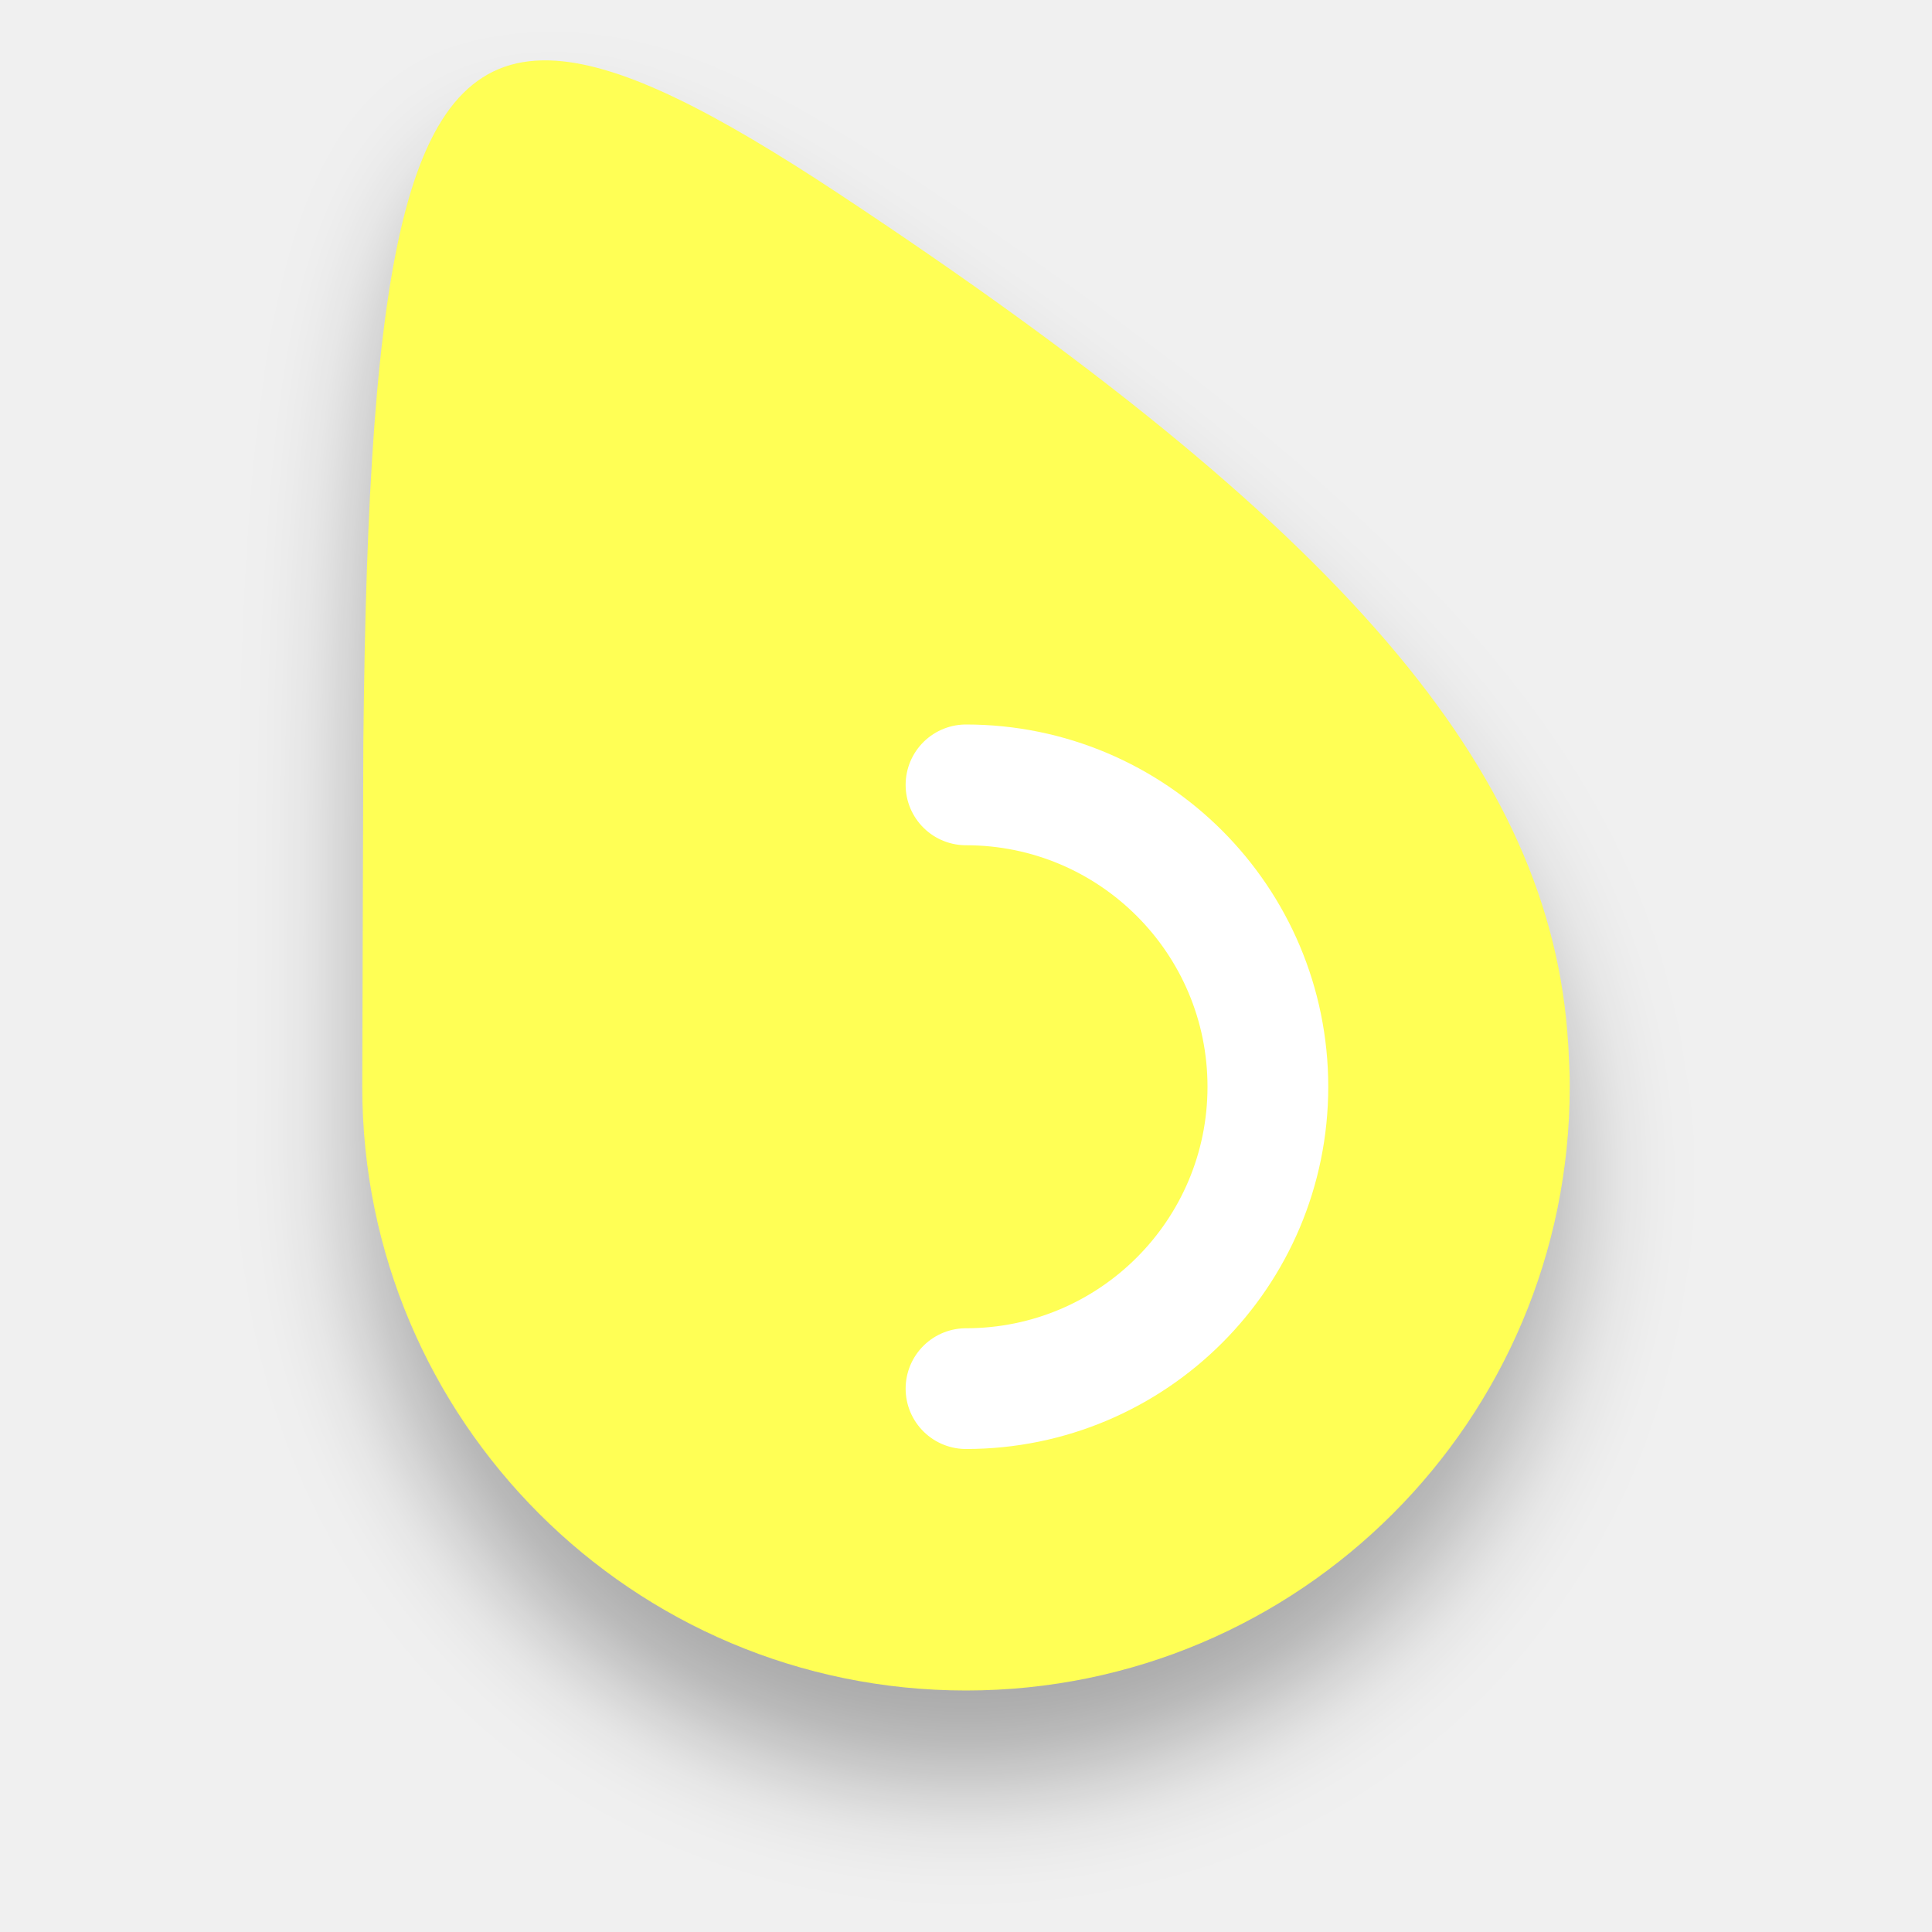
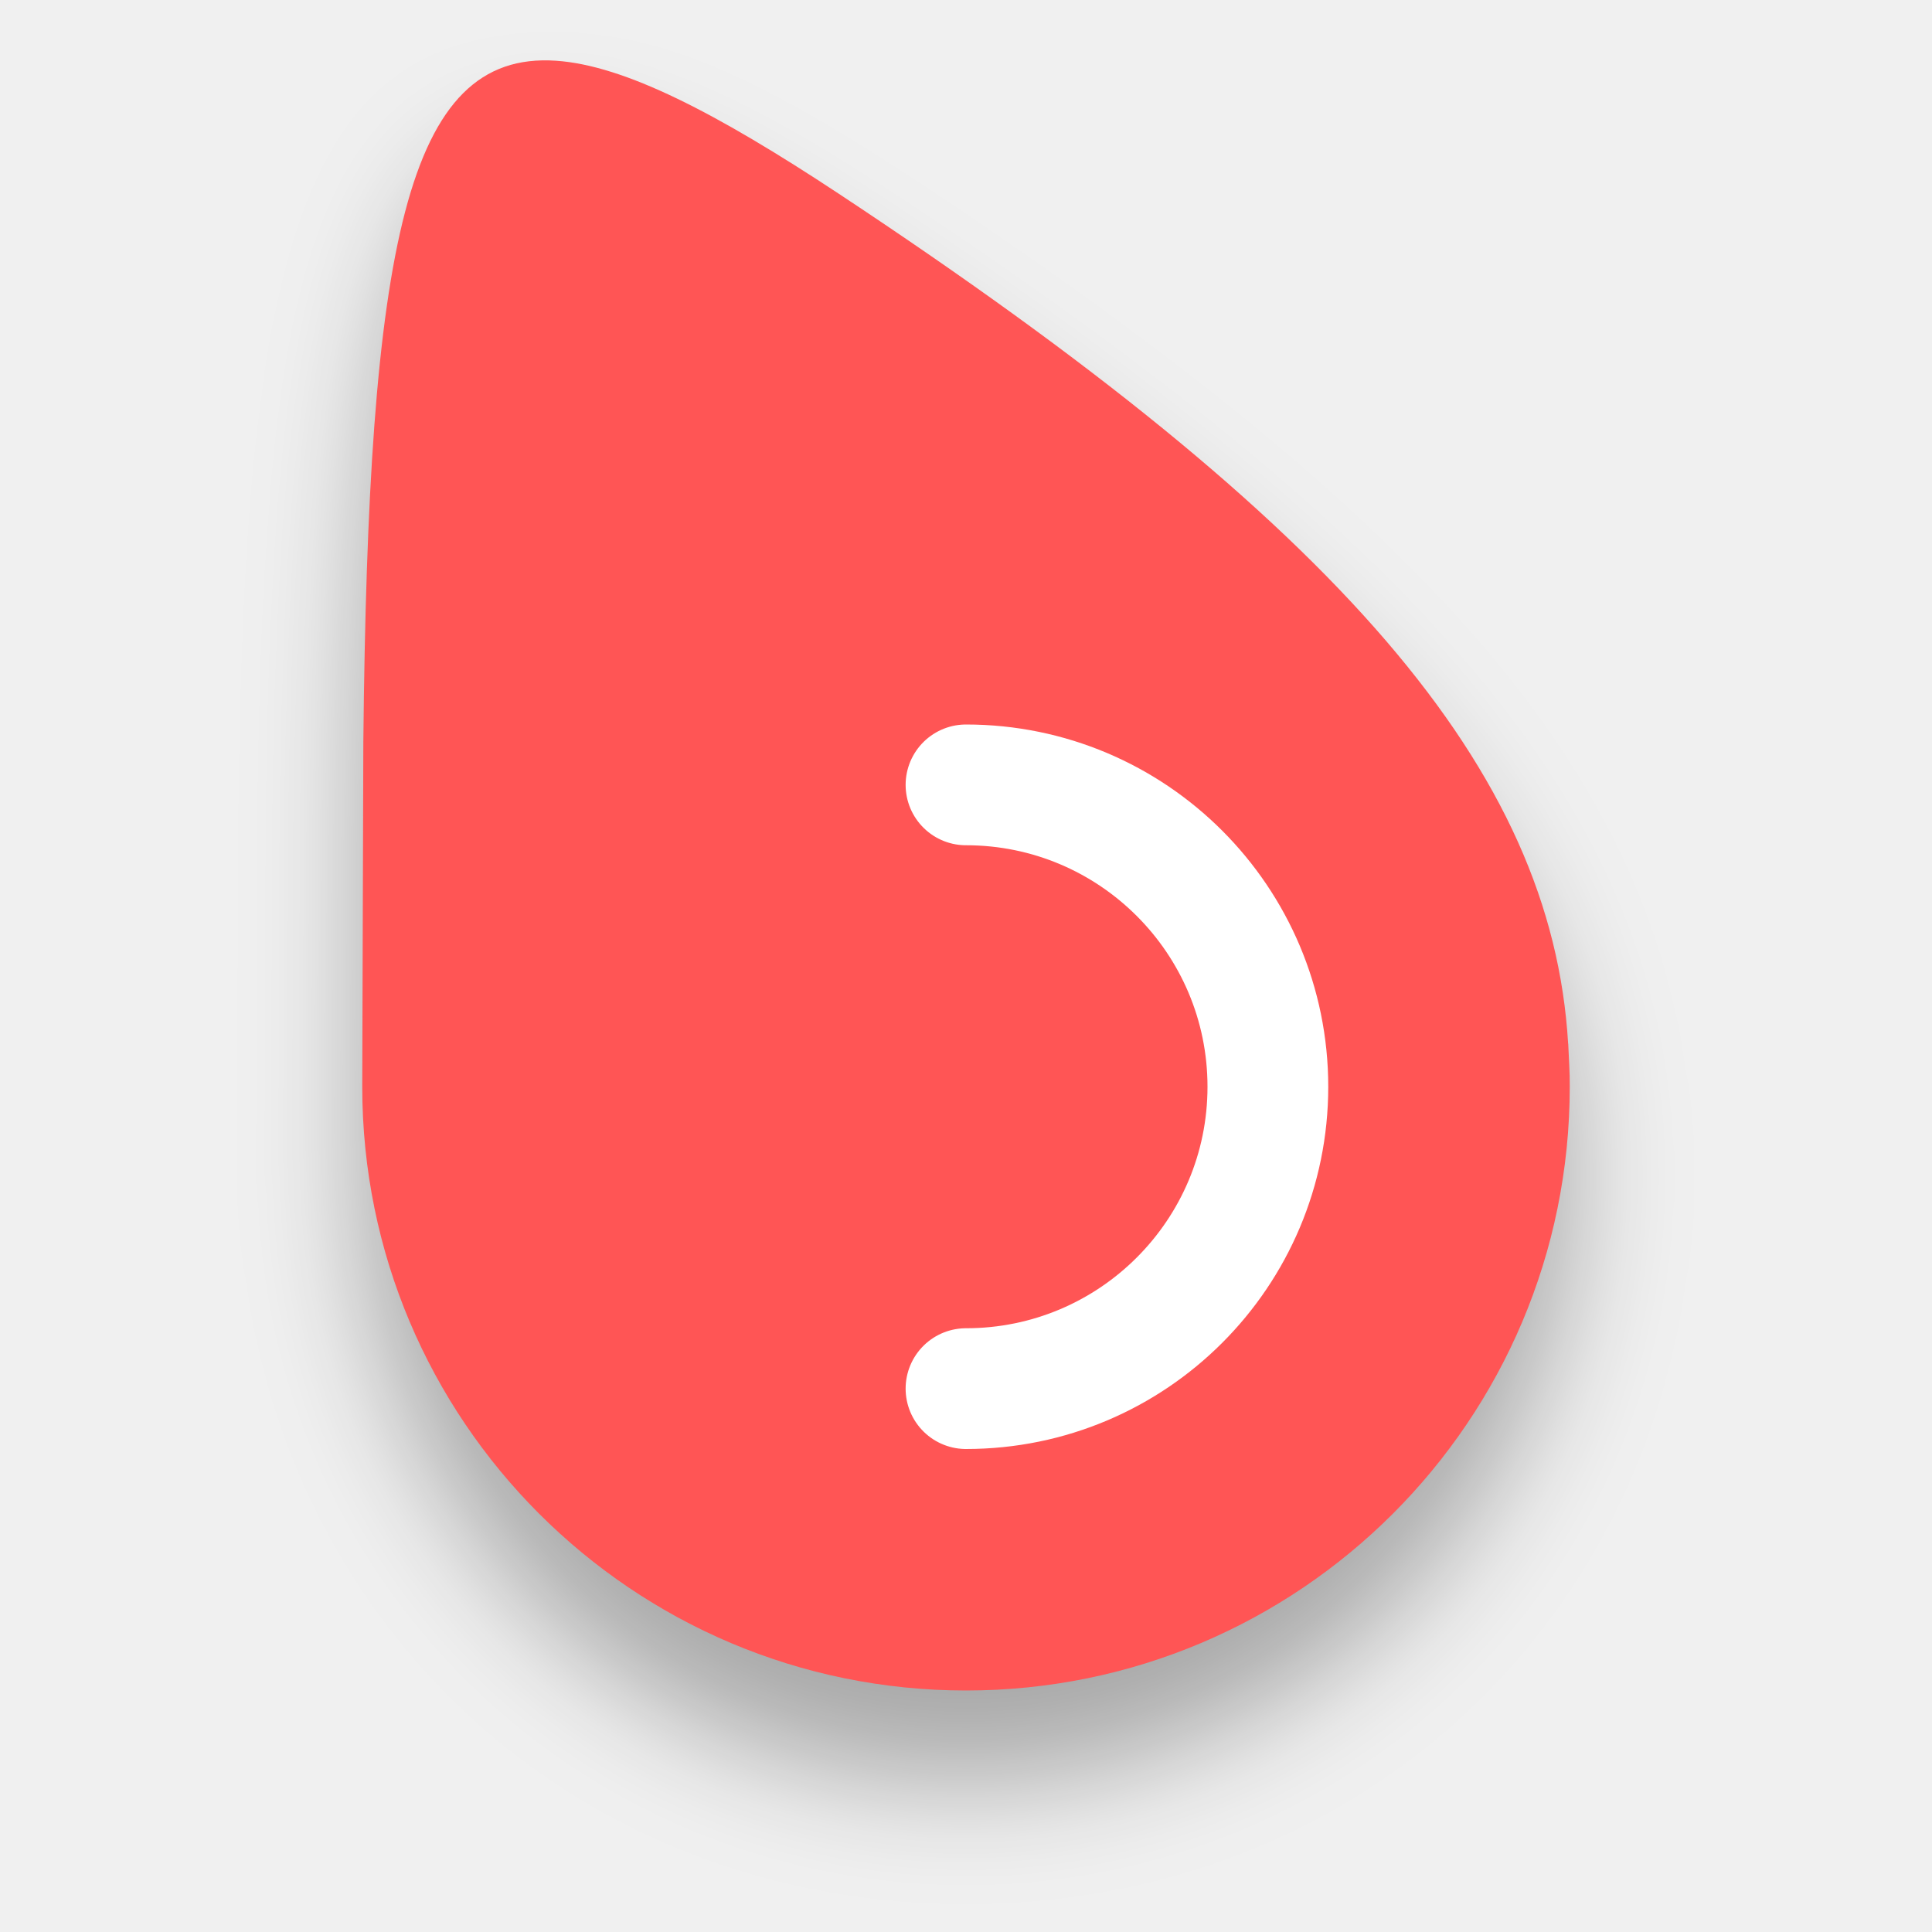
<svg xmlns="http://www.w3.org/2000/svg" id="svg2" width="32" height="32" version="1.1">
  <defs id="defs6">
    <filter id="filter1153" style="color-interpolation-filters:sRGB" width="1.226" height="1.167" x="-.11" y="-.08">
      <feGaussianBlur id="feGaussianBlur1155" stdDeviation=".94" />
    </filter>
  </defs>
  <path id="path1103" style="opacity:0.3;fill:#000000;fill-opacity:1;stroke-width:0.614;filter:url(#filter1153)" d="M 9.209,2.506 C 6.718,2.337 6.1,5.585 6.018,13.791 L 6,19.5 c 0,5.523 4.477,10 10,10 5.523,0 10,-4.477 10,-10 0.003,-0.235 -0.017,-0.487 -0.025,-0.707 l -0.002,-0.012 C 25.702,14.252 22.22,10.213 13.893,4.709 11.86,3.366 10.341,2.582 9.209,2.506 Z" />
-   <path id="path834" style="fill:#ffff55;fill-opacity:1;stroke-width:0.614" d="M 9.209,1.006 C 6.718,0.837 6.1,4.085 6.018,12.291 L 6,18 c 0,5.523 4.477,10 10,10 5.523,0 10,-4.477 10,-10 0.003,-0.235 -0.017,-0.487 -0.025,-0.707 l -0.002,-0.012 C 25.702,12.752 22.22,8.713 13.893,3.209 11.86,1.866 10.341,1.082 9.209,1.006 Z" />
+   <path id="path834" style="fill:#ff5555;fill-opacity:1;stroke-width:0.614" d="M 9.209,1.006 C 6.718,0.837 6.1,4.085 6.018,12.291 L 6,18 c 0,5.523 4.477,10 10,10 5.523,0 10,-4.477 10,-10 0.003,-0.235 -0.017,-0.487 -0.025,-0.707 l -0.002,-0.012 C 25.702,12.752 22.22,8.713 13.893,3.209 11.86,1.866 10.341,1.082 9.209,1.006 Z" />
  <path id="path817" style="opacity:1;fill:none;fill-opacity:1;stroke:#ffffff;stroke-width:2;stroke-linecap:round;stroke-linejoin:round;stroke-miterlimit:4;stroke-dasharray:none;stroke-opacity:1" d="m 16,13 a 5,5 0 0 1 5,5 5,5 0 0 1 -5,5" />
</svg>
